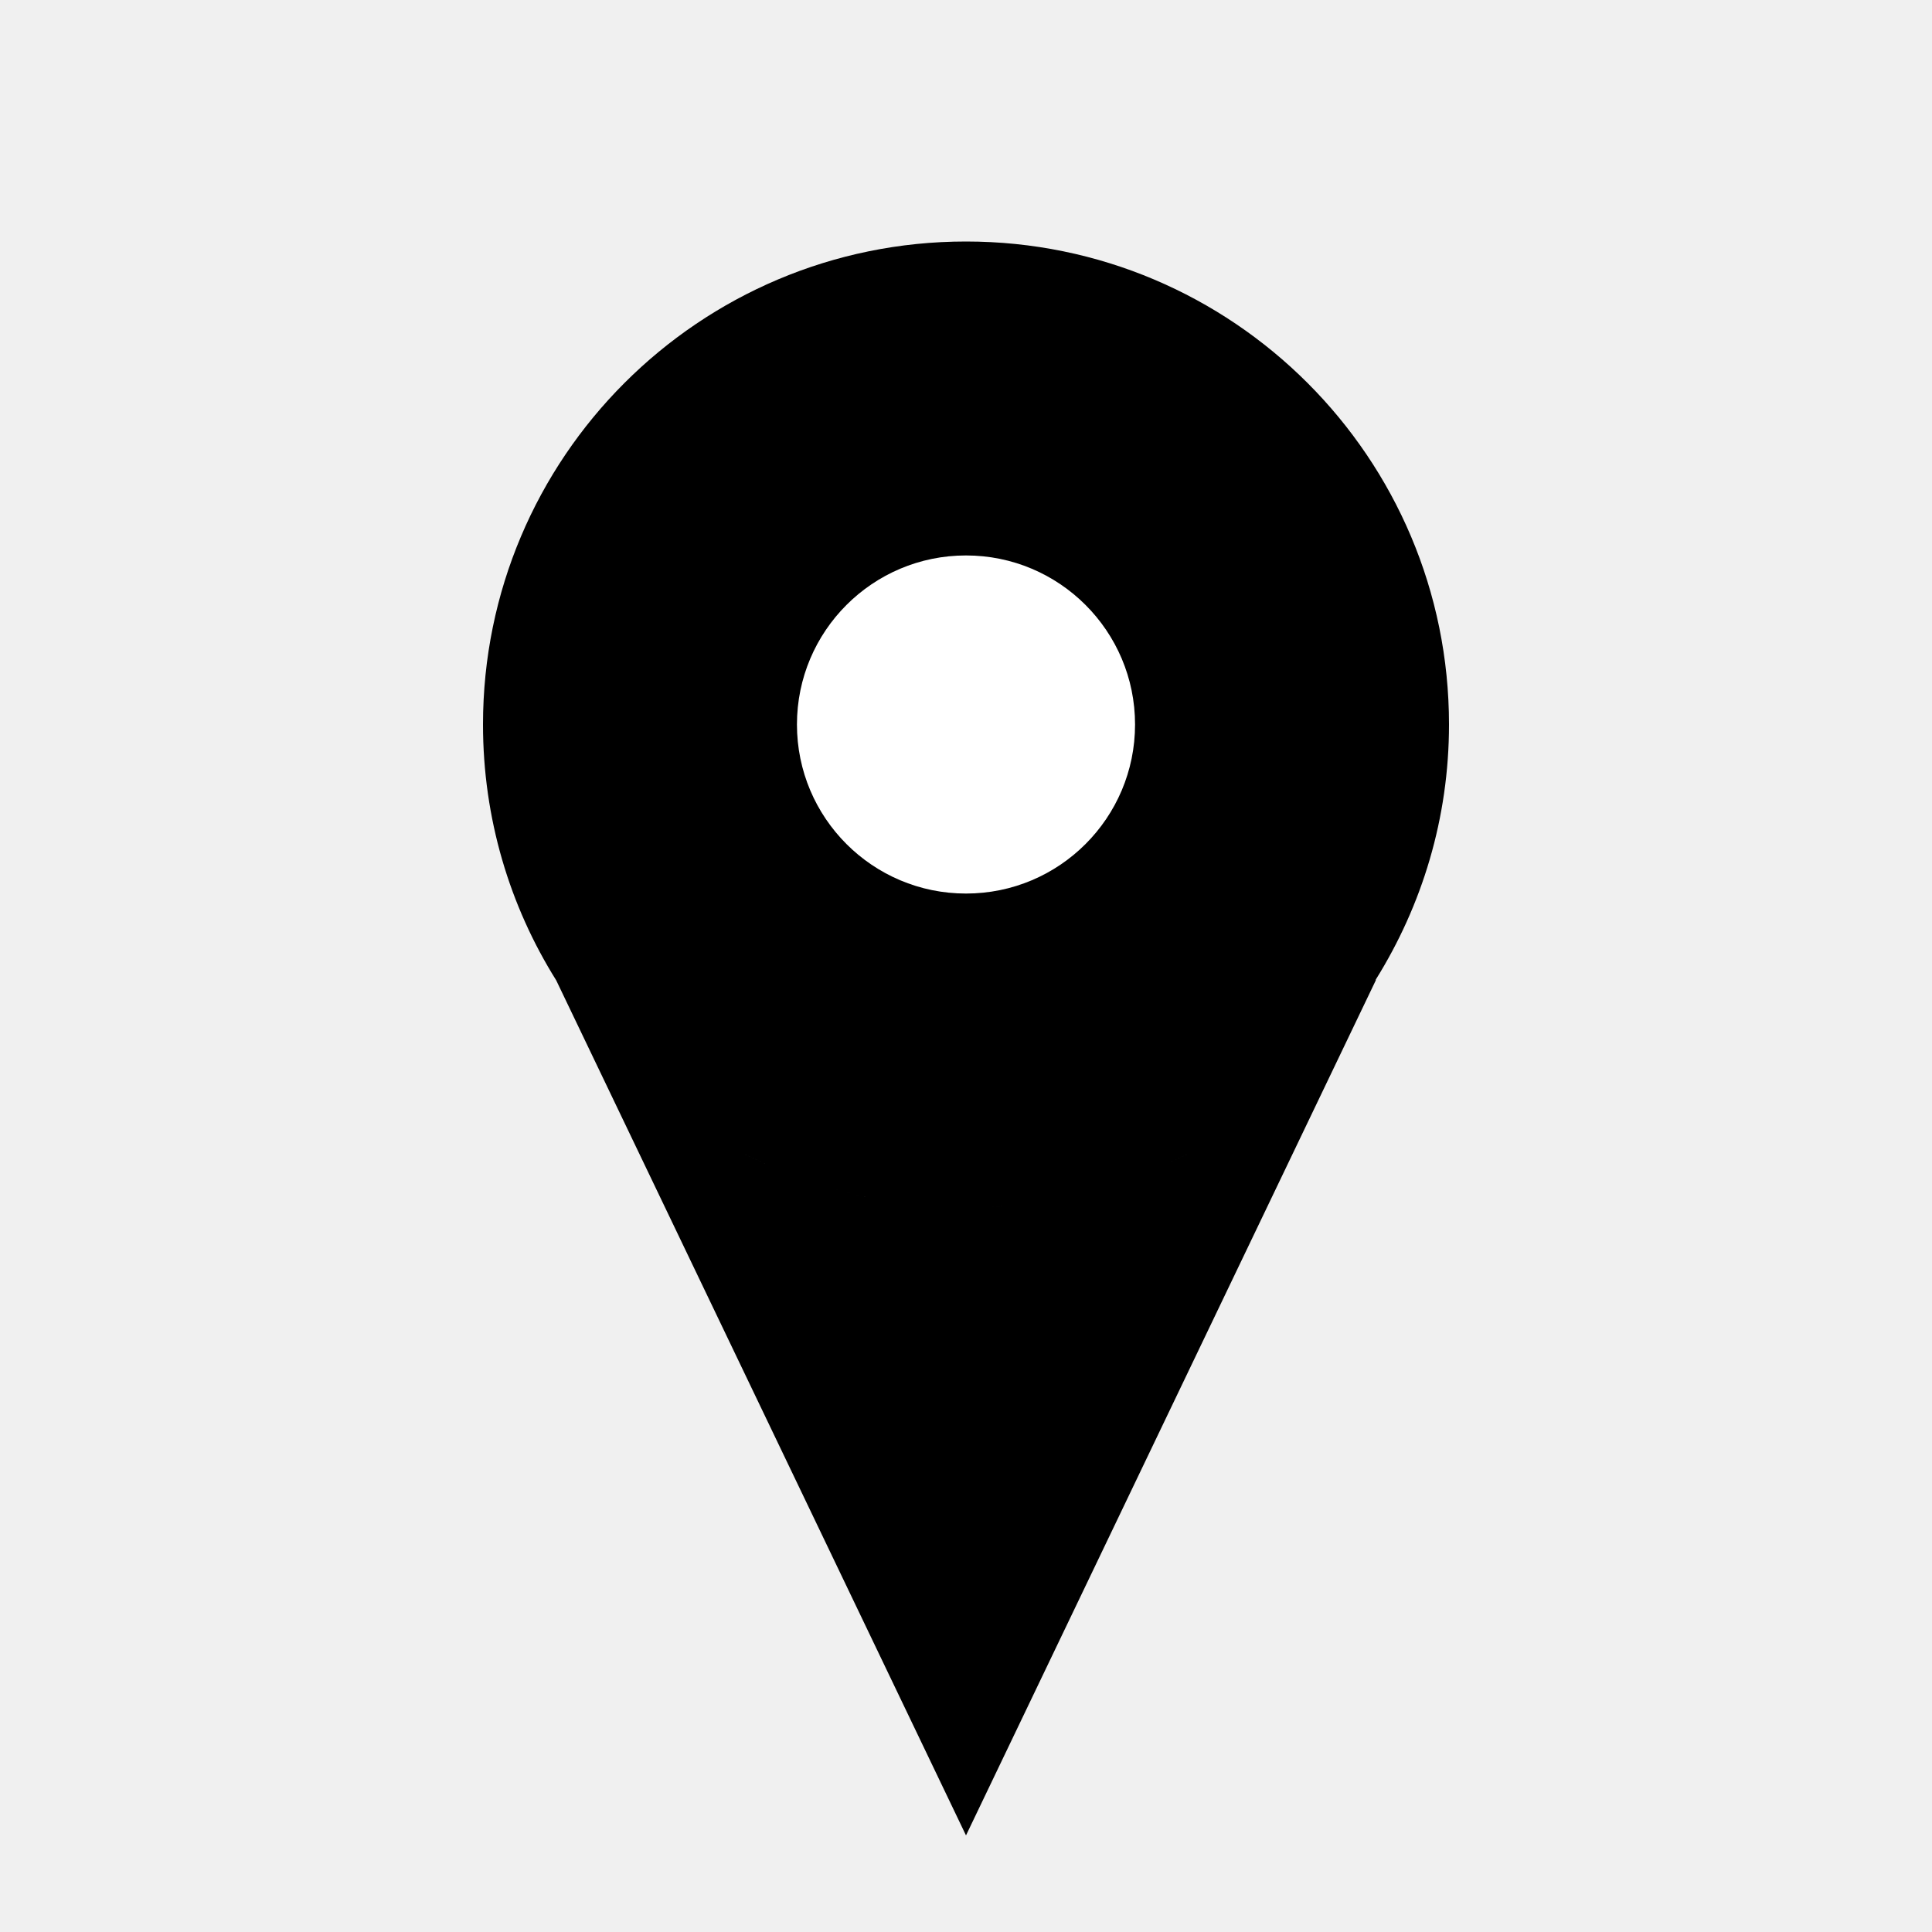
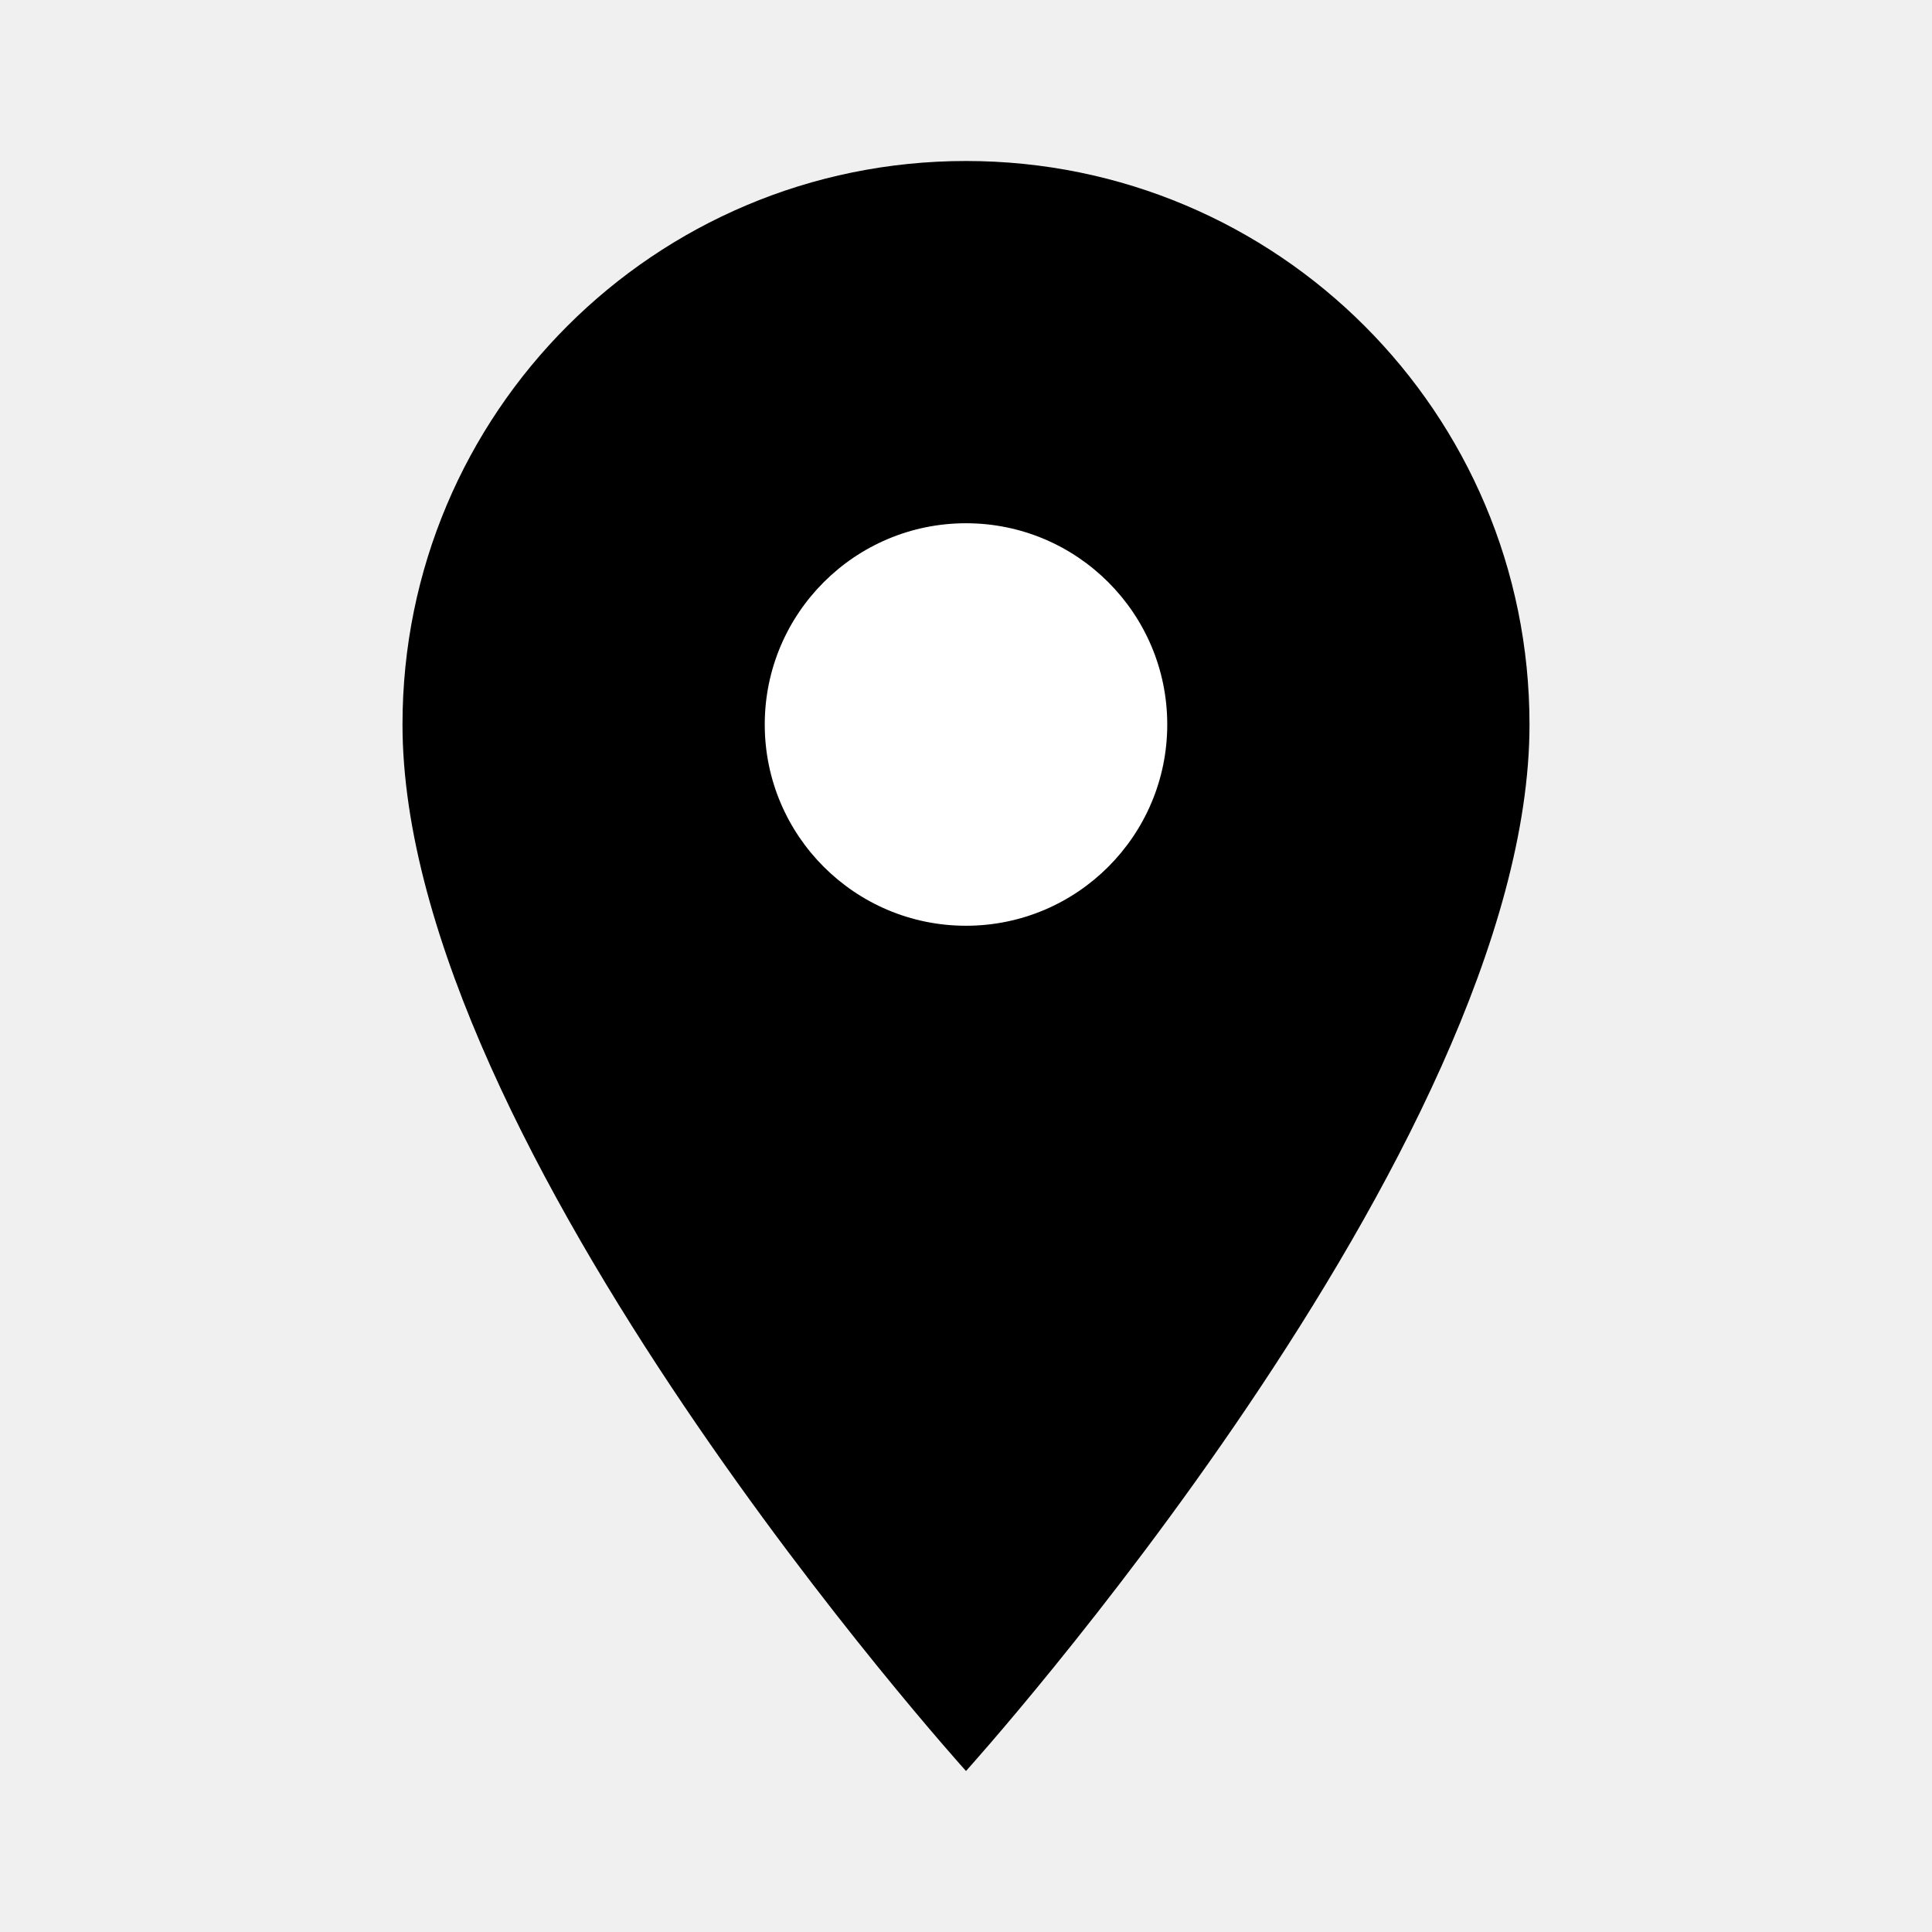
- <svg xmlns="http://www.w3.org/2000/svg" width="96" height="96" id="svg2996" version="1.1">
-   <defs id="defs2998" />
-   <g id="layer1" transform="translate(0,64)">
-     <path style="fill:#000000;fill-opacity:1;stroke:none" d="m 48,-52 c -13.255,0 -24,10.745 -24,24 0,4.67 1.33,9.026 3.638,12.712 L 48,27.2 68.362,-15.288 c 0.005,-0.009 -0.005,-0.029 0,-0.037 2.297,-3.681 3.638,-8.017 3.638,-12.675 C 72,-41.255 61.255,-52 48,-52 z M 36.9,-6.7 c 0.425,0.222 0.873,0.403 1.312,0.6 -0.442,-0.198 -0.885,-0.376 -1.312,-0.6 z m 22.2,0 c -0.427,0.224 -0.87,0.402 -1.312,0.6 0.439,-0.197 0.888,-0.378 1.312,-0.6 z m -17.925,1.687 c 0.657,0.195 1.308,0.386 1.987,0.525 -0.676,-0.138 -1.334,-0.331 -1.987,-0.525 z m 13.65,0 c -0.654,0.194 -1.312,0.387 -1.987,0.525 0.679,-0.139 1.331,-0.33 1.987,-0.525 z M 45.975,-4.075 c 0.266,0.022 0.519,0.024 0.787,0.037 -0.262,-0.013 -0.528,-0.016 -0.787,-0.037 z m 4.05,0 c -0.26,0.022 -0.526,0.024 -0.787,0.037 0.268,-0.014 0.522,-0.015 0.787,-0.037 z" id="path3831" />
-     <path style="fill:#ffffff;fill-opacity:1;stroke:none" id="path3857" d="m 42,23 a 6,6 0 1 1 -12,0 6,6 0 1 1 12,0 z" transform="matrix(1.4,0,0,1.4,-2.399996,-60.2)" />
-   </g>
+ <svg xmlns="http://www.w3.org/2000/svg" width="24" height="24" viewBox="0 0 24 24" id="svg2" version="1.1">
+   <defs id="defs8" />
+   <path d="M 12,2 C 8.13,2 5,5.13 5,9 c 0,5.25 7,13 7,13 0,0 7,-7.75 7,-13 0,-3.87 -3.13,-7 -7,-7 z" id="path4142" />
+   <path d="M 12,11.5 C 10.62,11.5 9.5,10.38 9.5,9 9.5,7.62 10.62,6.5 12,6.5 c 1.38,0 2.5,1.12 2.5,2.5 0,1.38 -1.12,2.5 -2.5,2.5 z" id="path4" style="fill:#ffffff" />
</svg>
